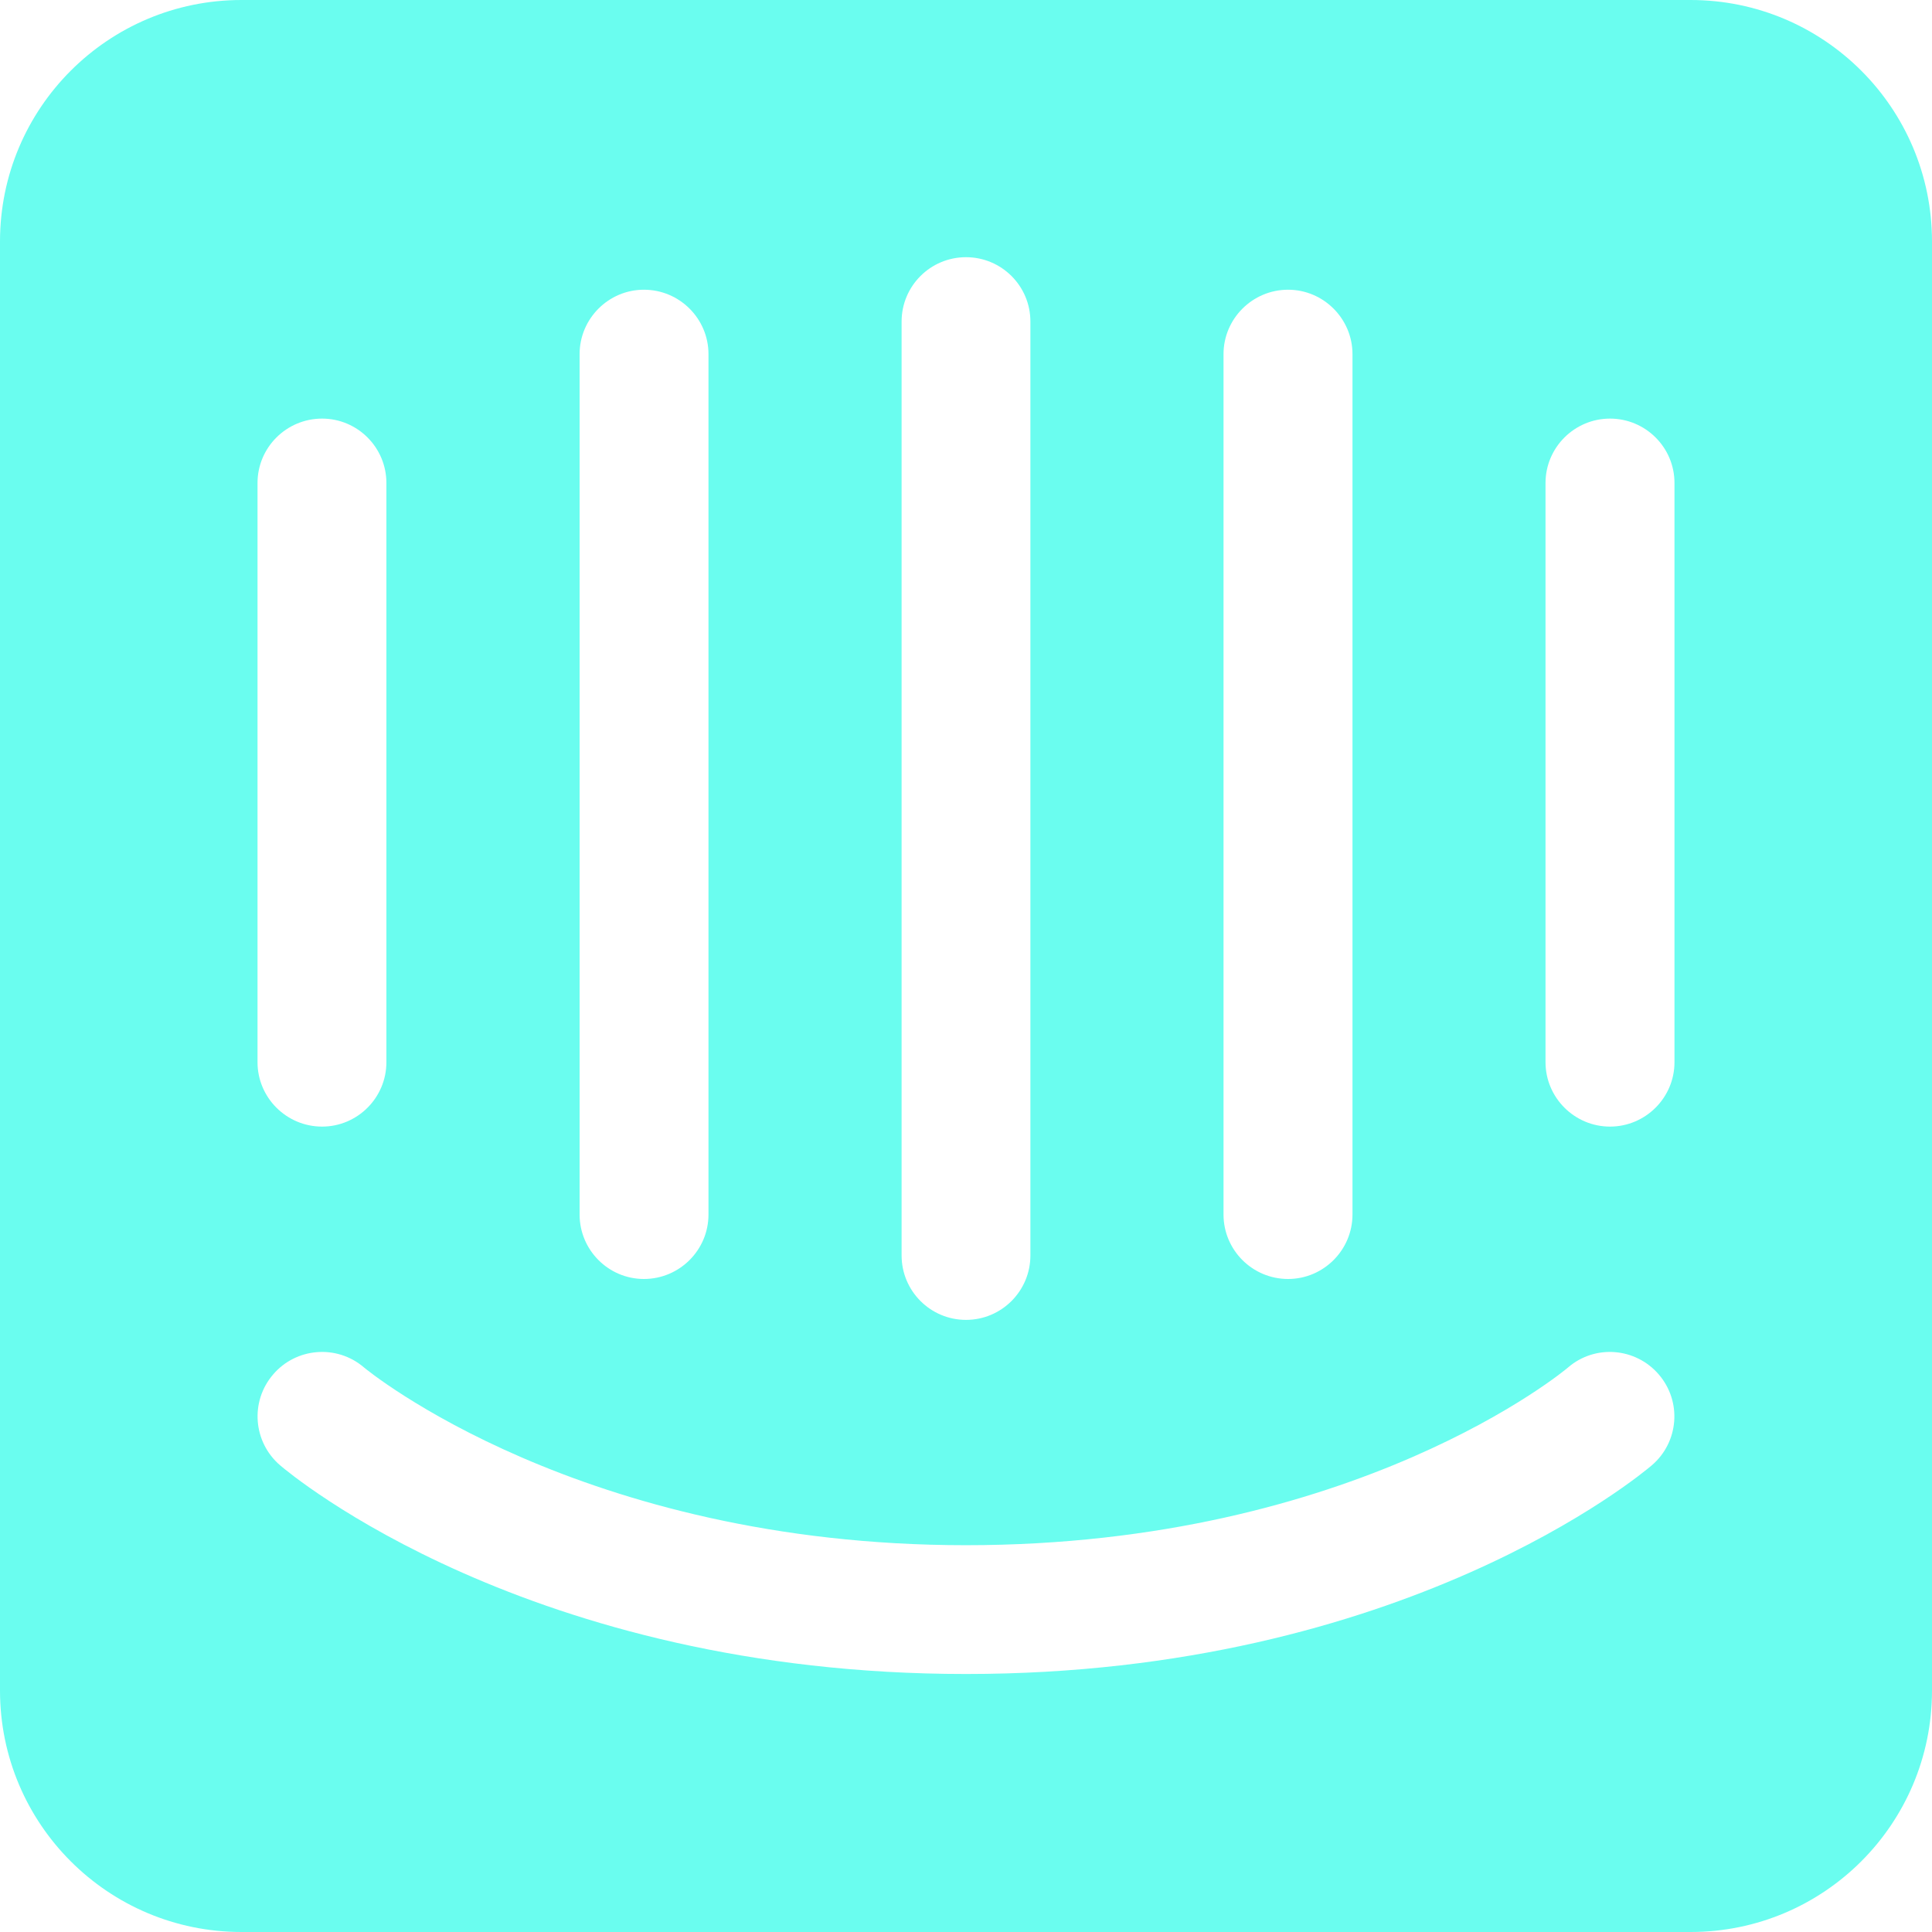
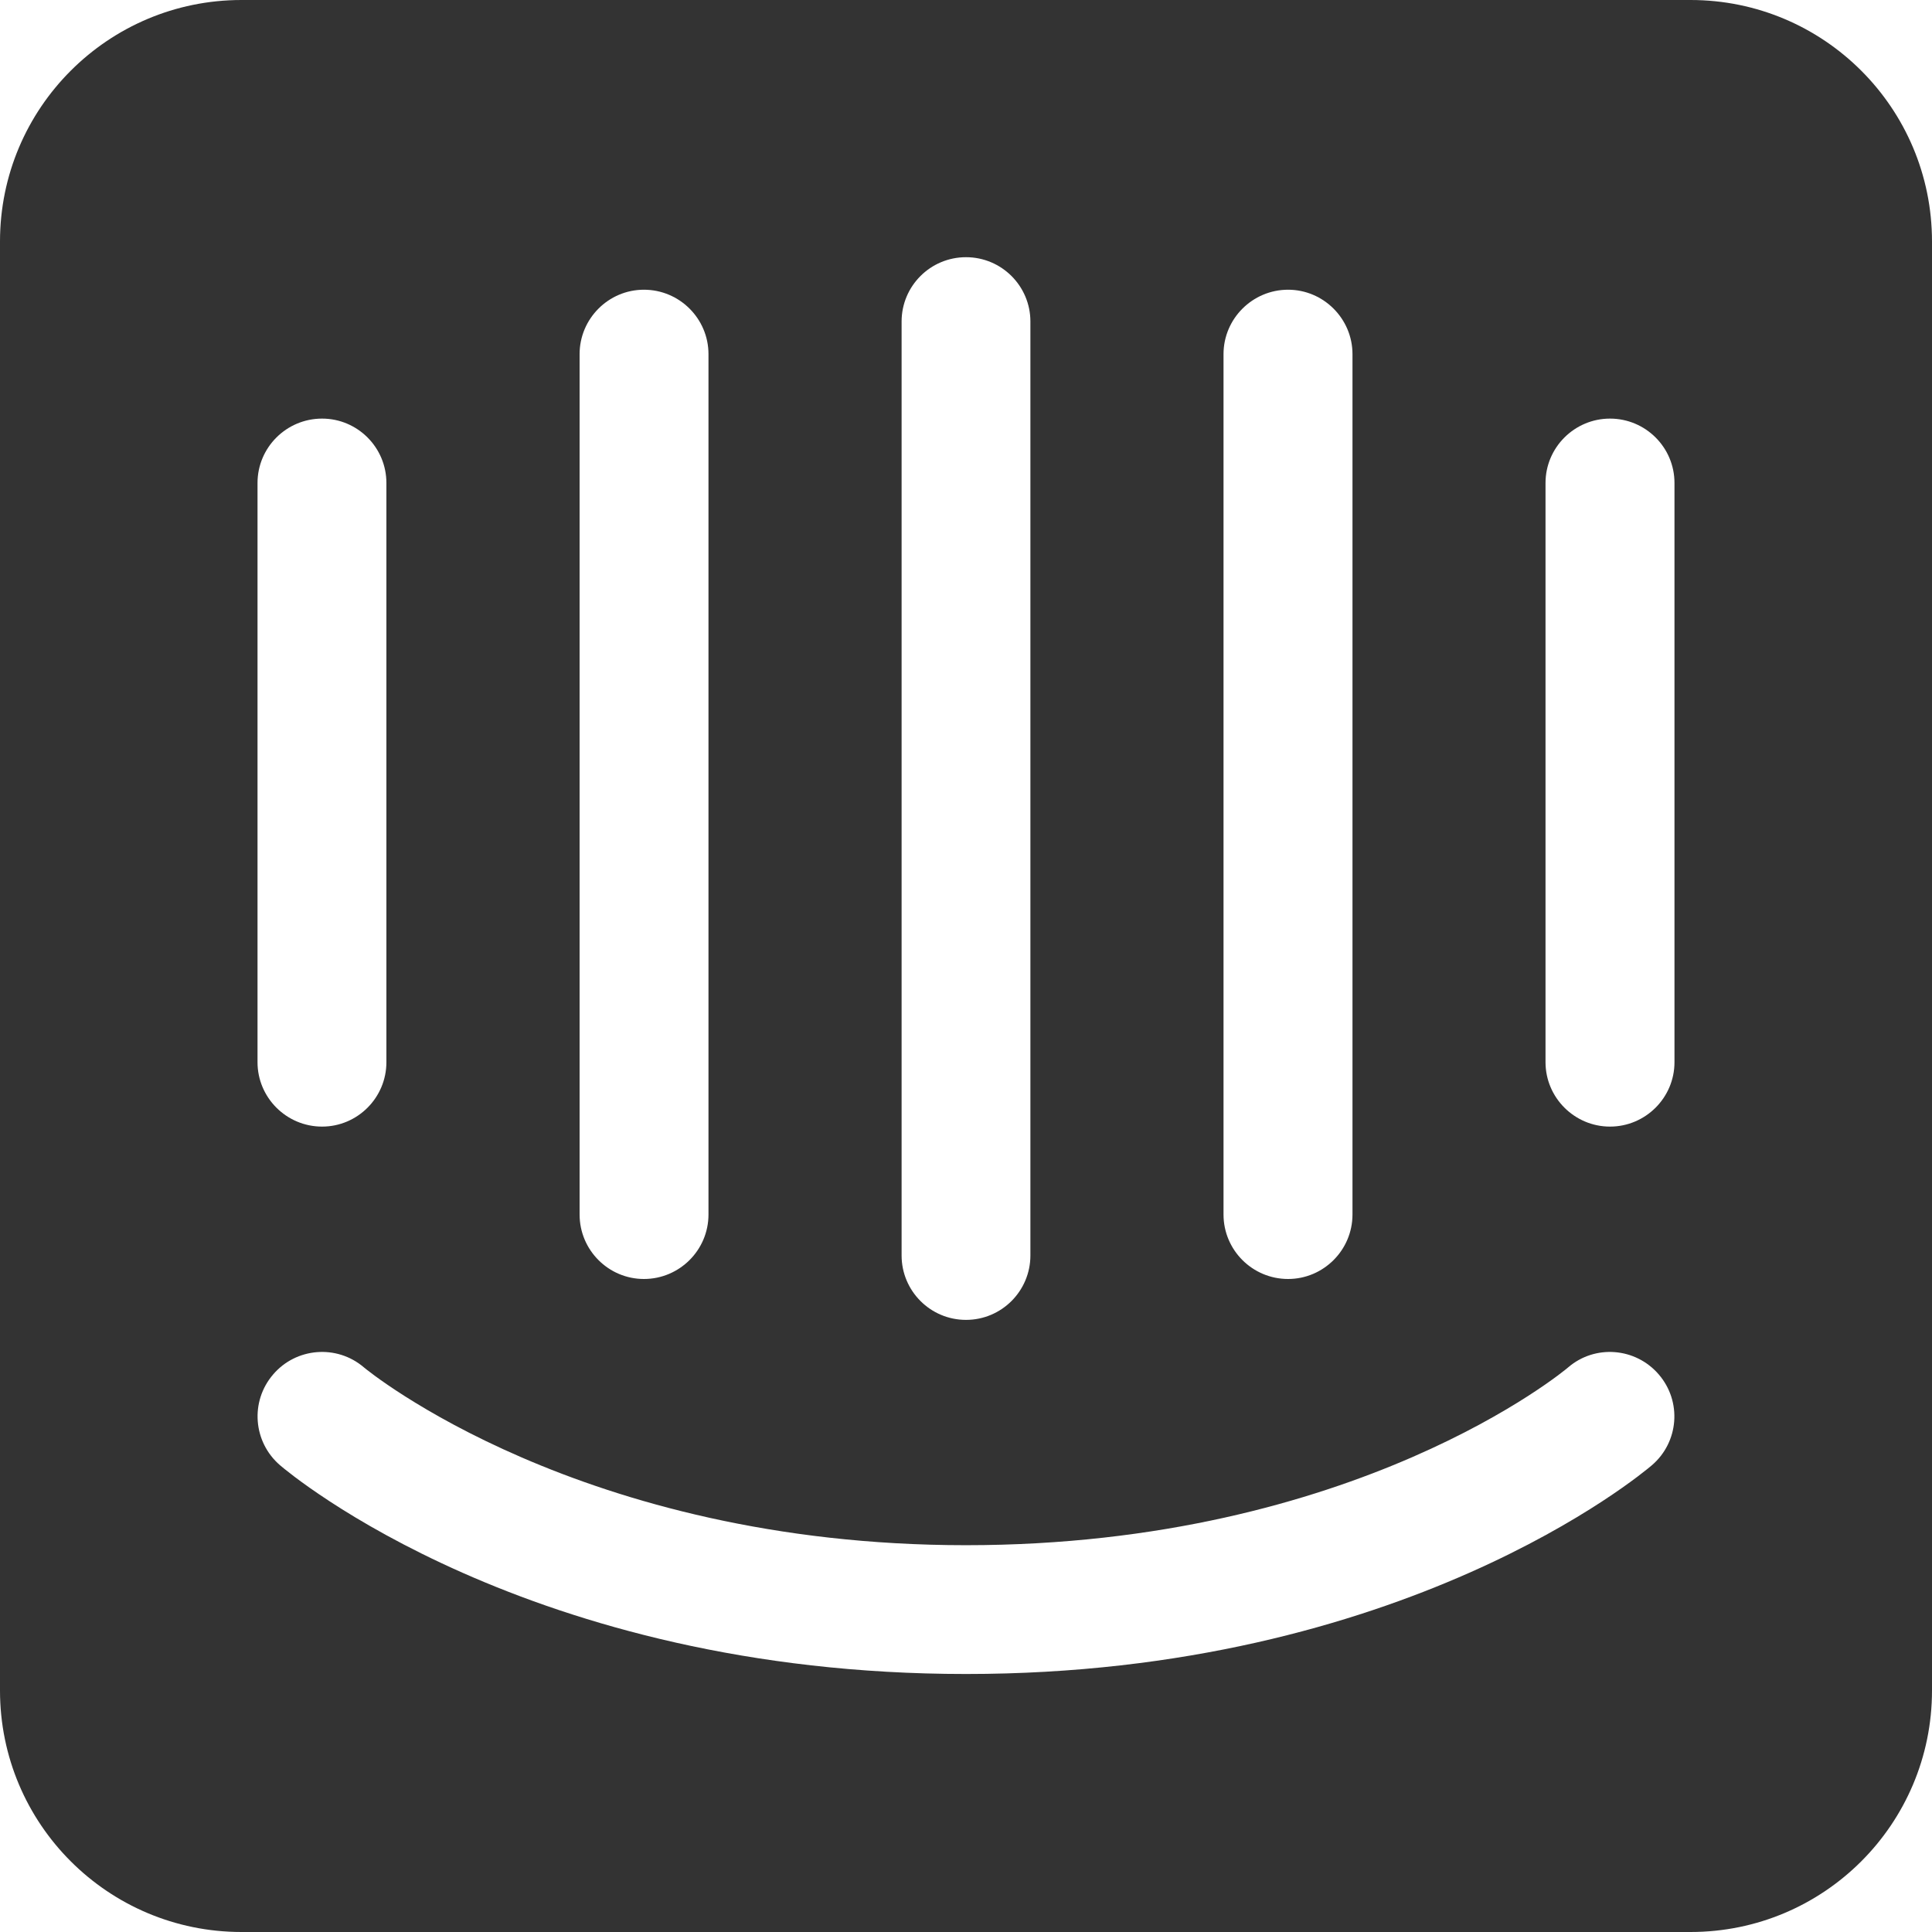
- <svg xmlns="http://www.w3.org/2000/svg" fill="#6AFDEF" role="img" viewBox="0 0 24 24">
+ <svg xmlns="http://www.w3.org/2000/svg" fill="#333333" role="img" viewBox="0 0 24 24">
  <path d="M21 0H3C1.343 0 0 1.343 0 3v18c0 1.658 1.343 3 3 3h18c1.658 0 3-1.342 3-3V3c0-1.657-1.342-3-3-3zm-5.801 4.399c0-.44.36-.8.802-.8.44 0 .8.36.8.8v10.688c0 .442-.36.801-.8.801-.443 0-.802-.359-.802-.801V4.399zM11.2 3.994c0-.44.357-.799.8-.799s.8.359.8.799v11.602c0 .44-.357.8-.8.8s-.8-.36-.8-.8V3.994zm-4 .405c0-.44.359-.8.799-.8.443 0 .802.36.802.8v10.688c0 .442-.36.801-.802.801-.44 0-.799-.359-.799-.801V4.399zM3.199 6c0-.442.36-.8.802-.8.44 0 .799.358.799.8v7.195c0 .441-.359.8-.799.8-.443 0-.802-.36-.802-.8V6zM20.52 18.202c-.123.105-3.086 2.593-8.52 2.593-5.433 0-8.397-2.486-8.521-2.593-.335-.288-.375-.792-.086-1.128.285-.334.79-.375 1.125-.09.047.041 2.693 2.211 7.481 2.211 4.848 0 7.456-2.186 7.479-2.207.334-.289.839-.25 1.128.086.289.336.25.84-.086 1.128zm.281-5.007c0 .441-.36.8-.801.8-.441 0-.801-.36-.801-.8V6c0-.442.361-.8.801-.8.441 0 .801.357.801.8v7.195z" />
</svg>
